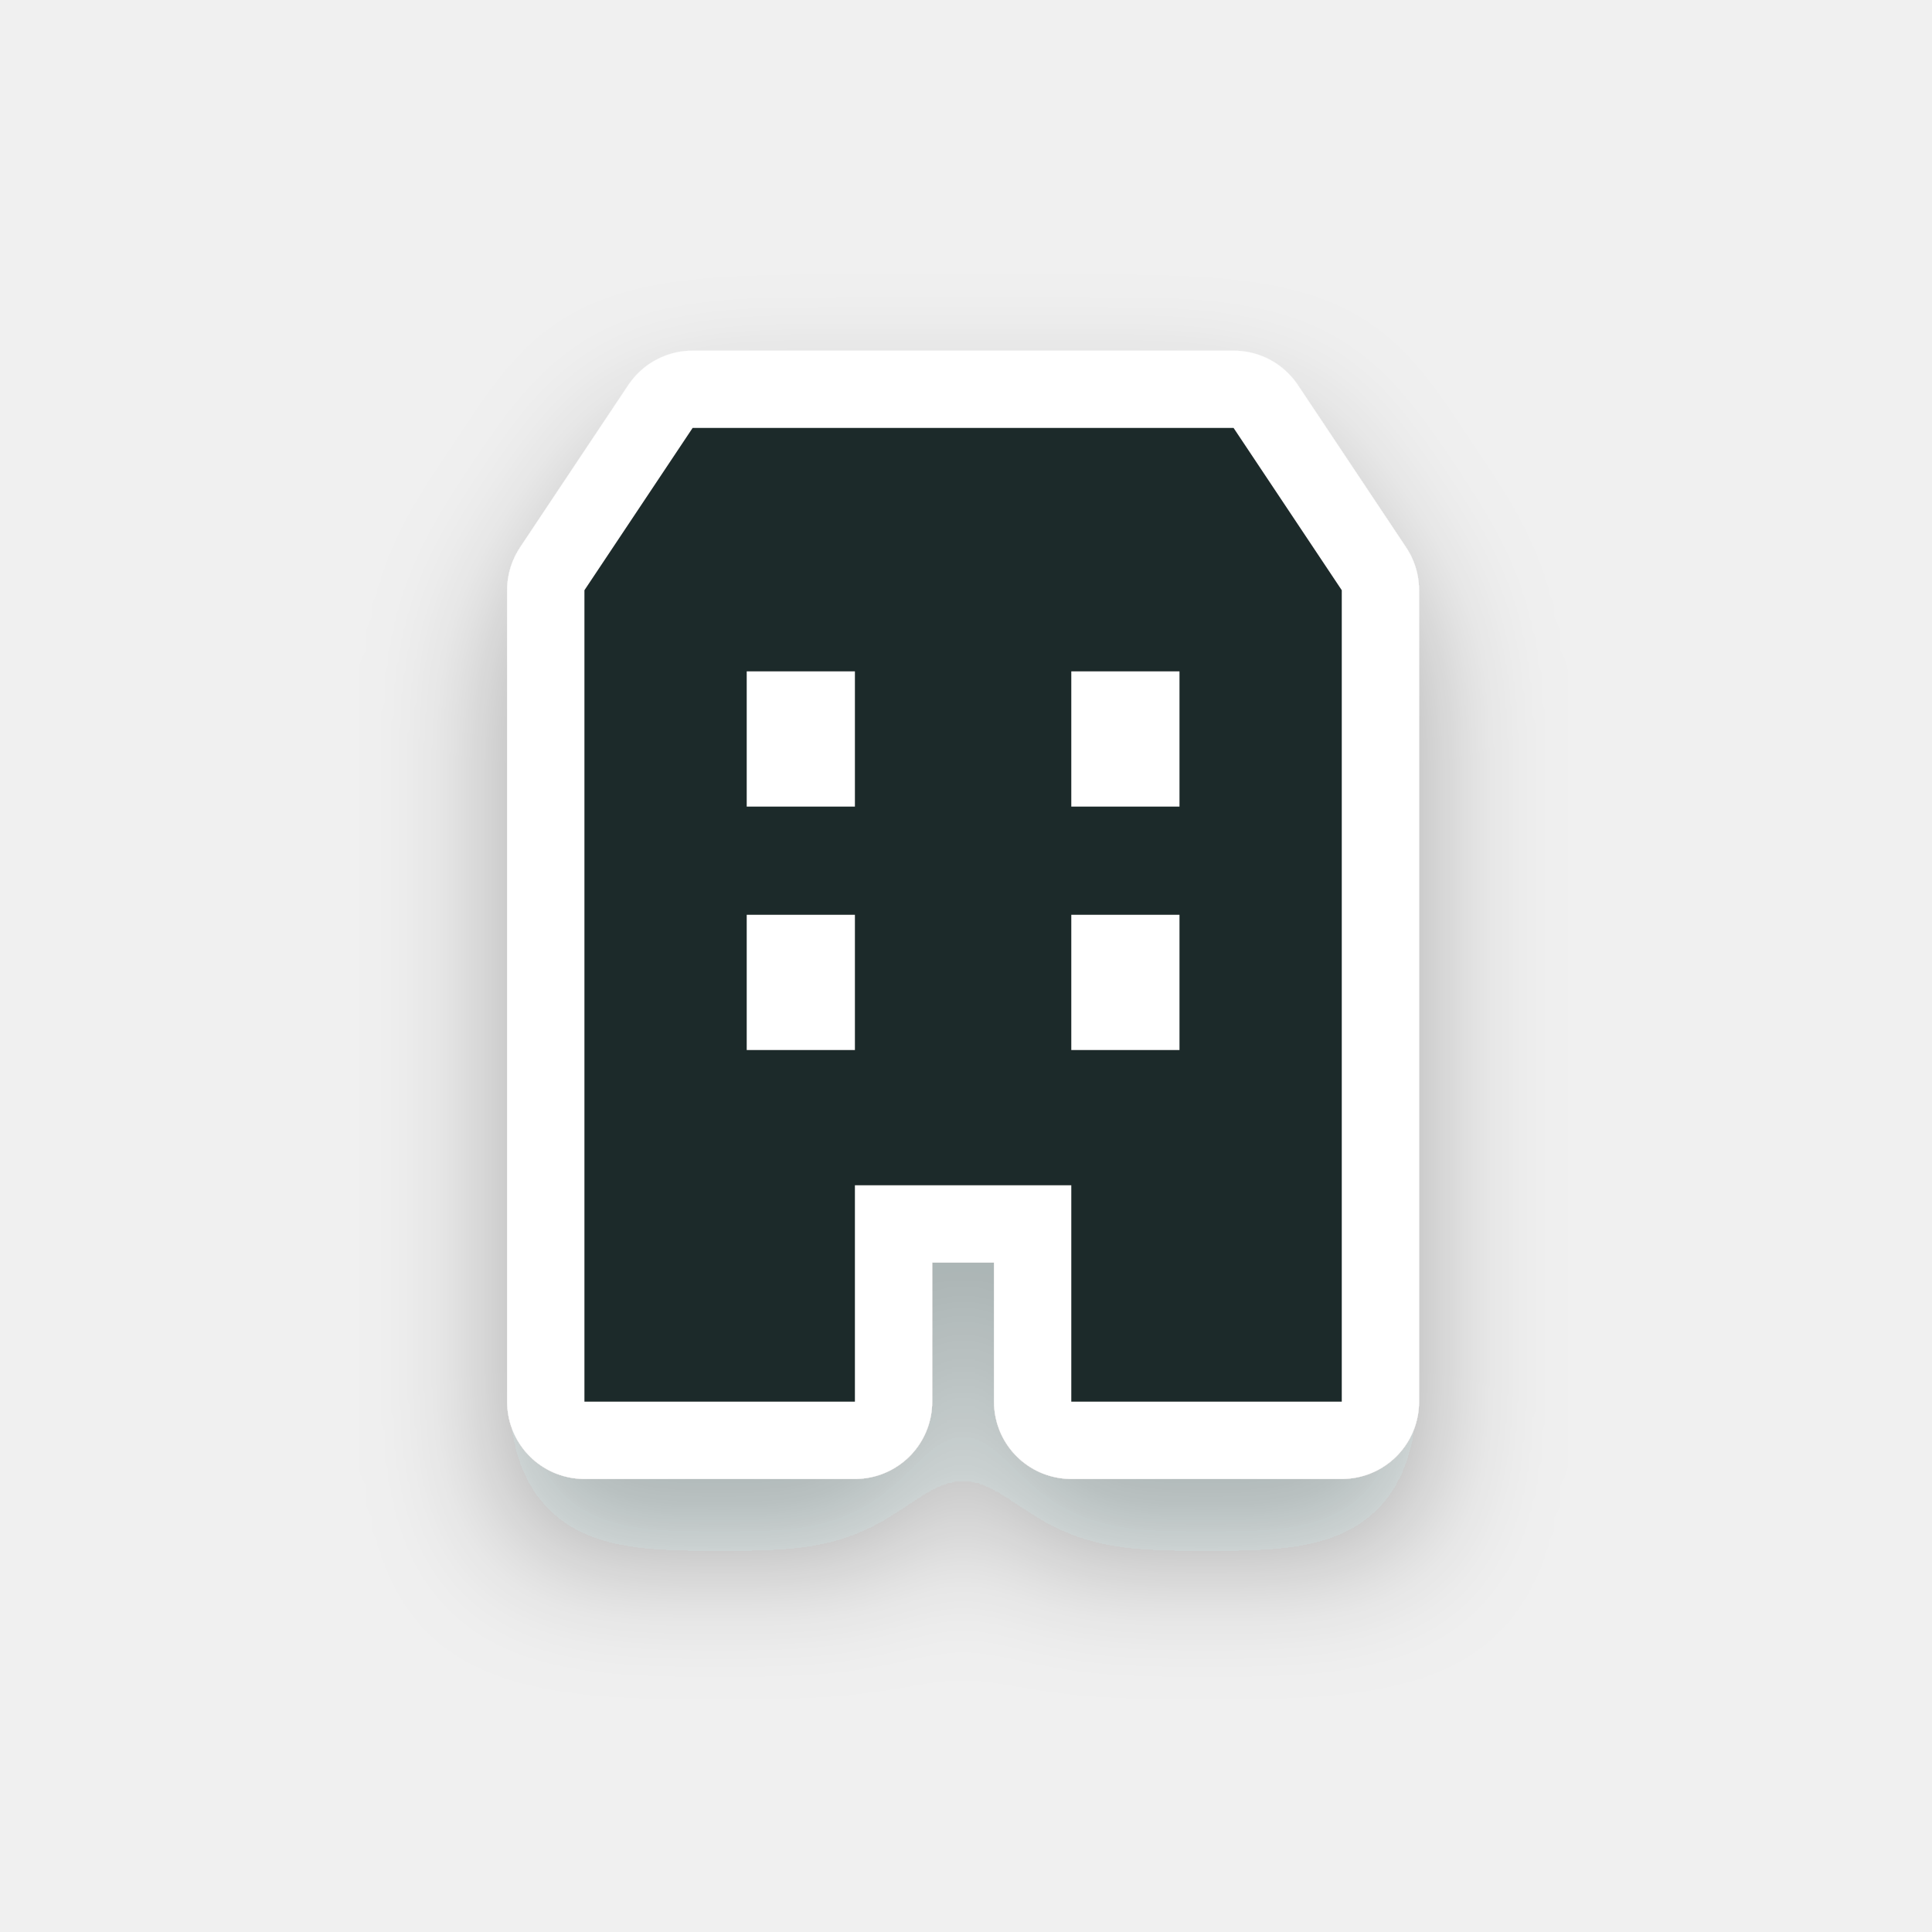
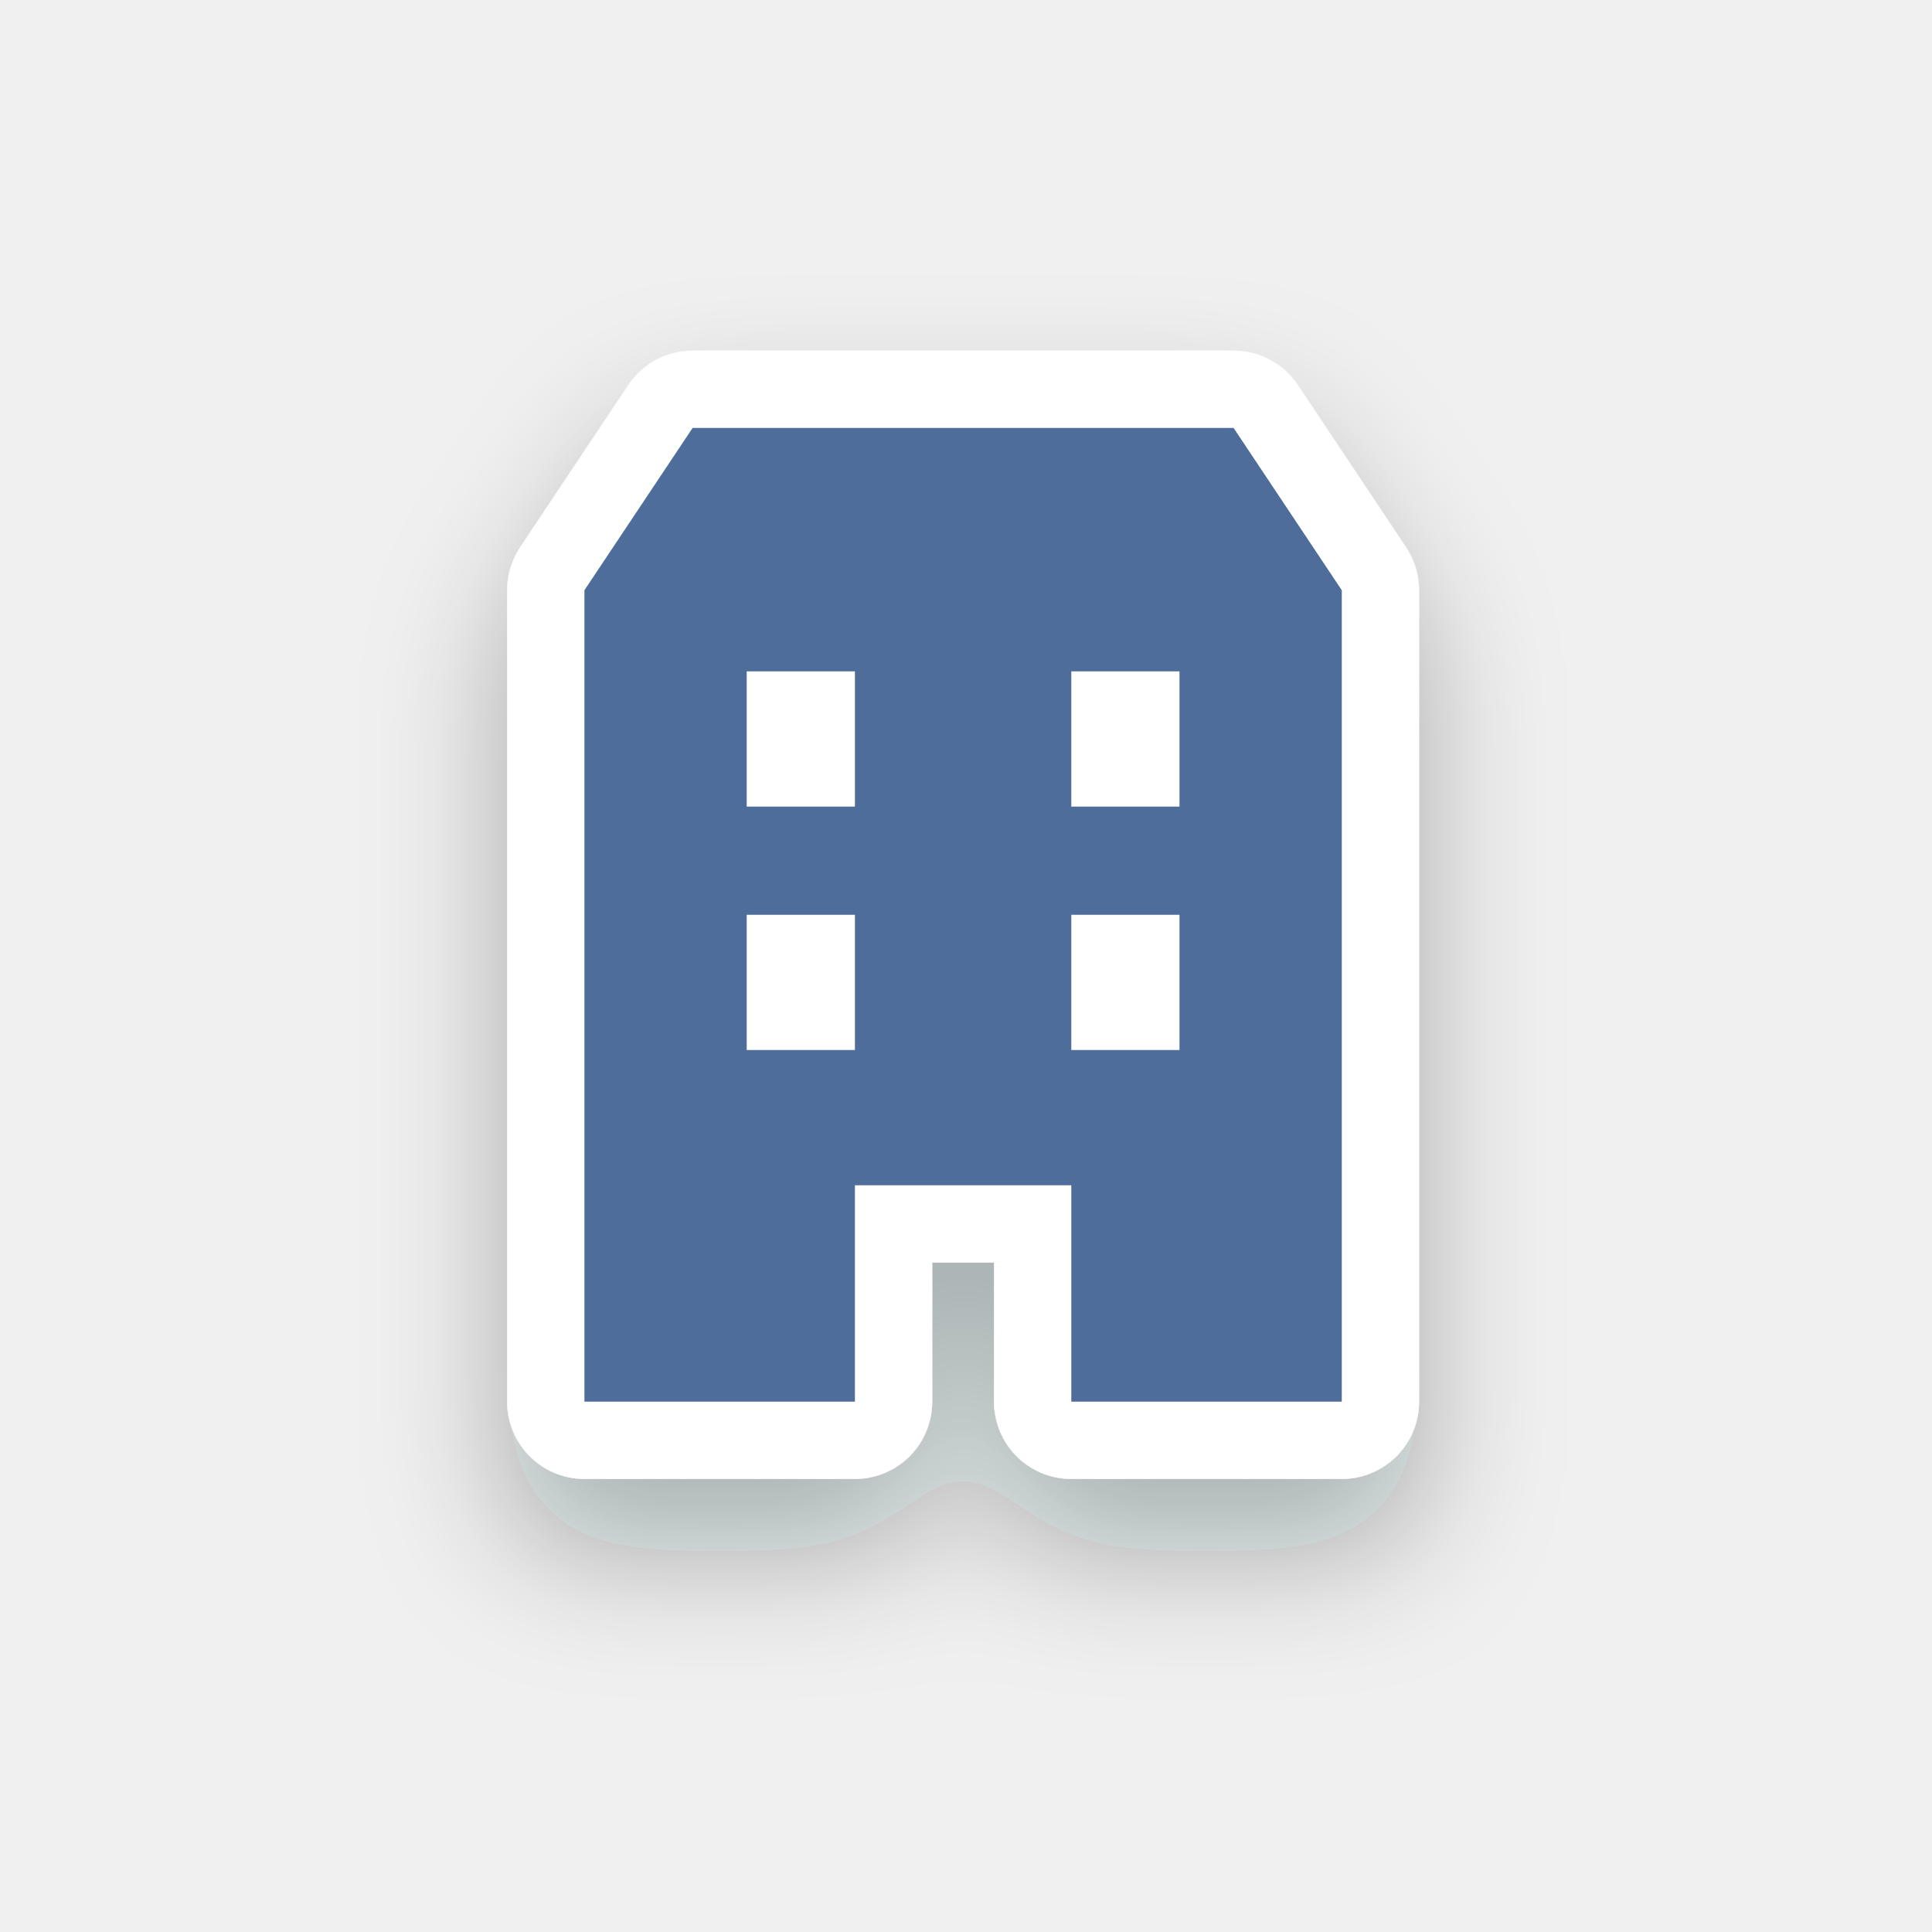
<svg xmlns="http://www.w3.org/2000/svg" width="96" height="96" viewBox="0 0 40 40">
  <defs>
    <filter id="c" x="-30%" y="-30%" width="160%" height="170%">
      <feDropShadow dx="0" dy="1.5" stdDeviation="1.4" flood-color="#102B2A" flood-opacity=".3" />
    </filter>
  </defs>
  <g filter="url(#c)">
    <g transform="translate(6.5 5.5) scale(1.12)">
-       <path d="M5 21V6l2-3h10l2 3v15h-5v-4h-4v4Z M8 7.5h2v2.5H8Z M14 7.5h2v2.5h-2Z M8 12h2v2.5H8Z M14 12h2v2.5h-2Z" fill="#1f2a29" fill-rule="evenodd" stroke="#fff" stroke-width="2.857" stroke-linejoin="round" paint-order="stroke" />
+       <path d="M5 21V6l2-3h10l2 3v15h-5v-4h-4v4Z M8 7.5h2v2.5H8Z M14 7.5h2v2.5h-2Z M8 12h2v2.5H8Z M14 12h2v2.5h-2Z" fill="#4f6d9a" fill-rule="evenodd" stroke="#fff" stroke-width="2.857" stroke-linejoin="round" paint-order="stroke" />
    </g>
  </g>
</svg>
